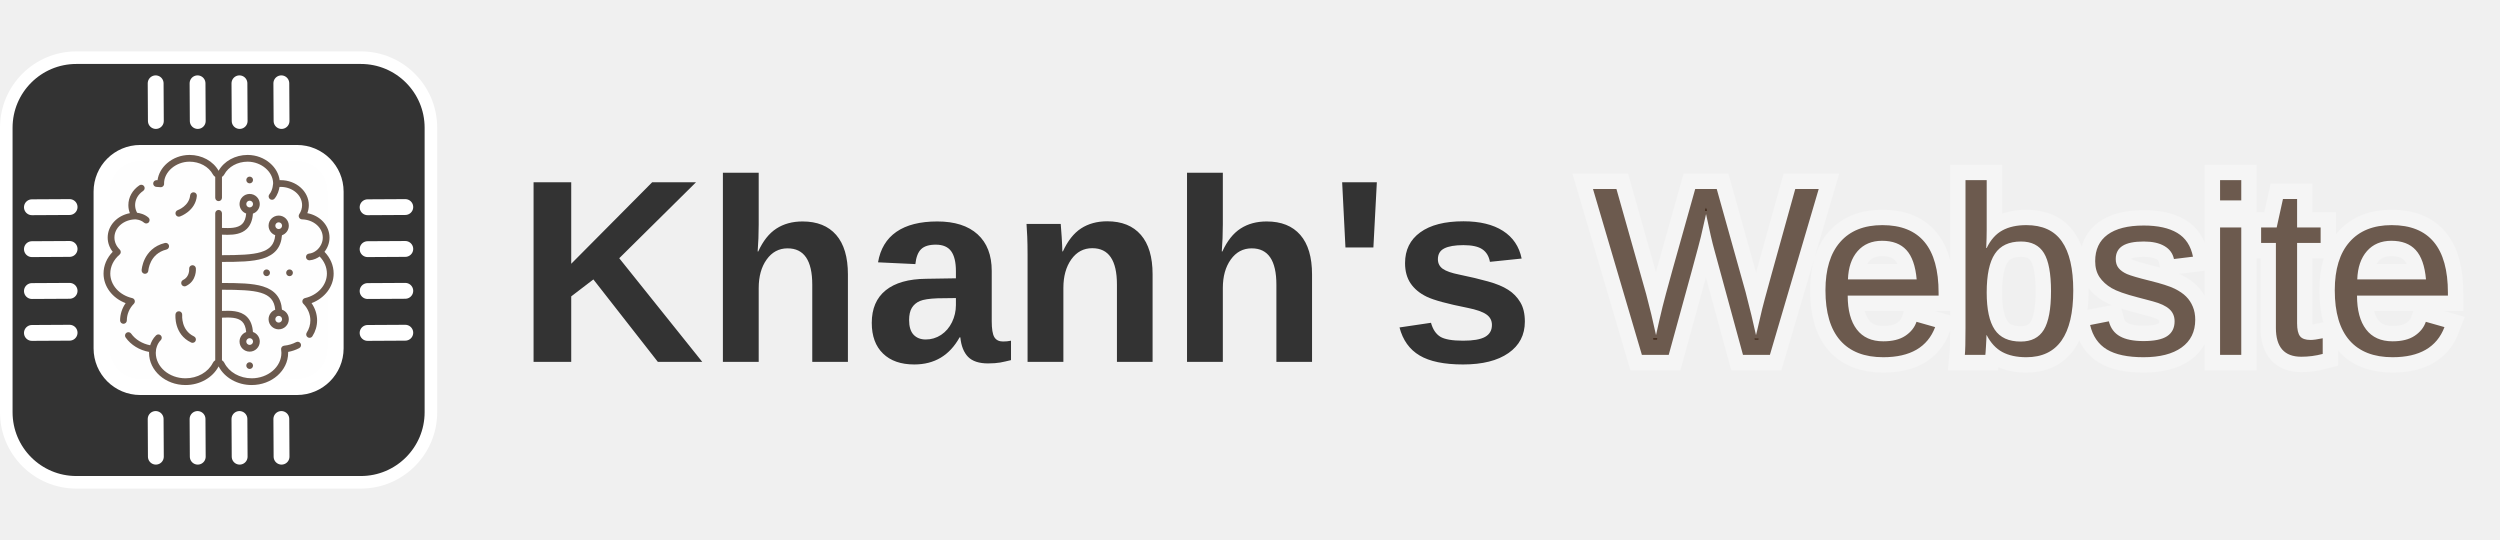
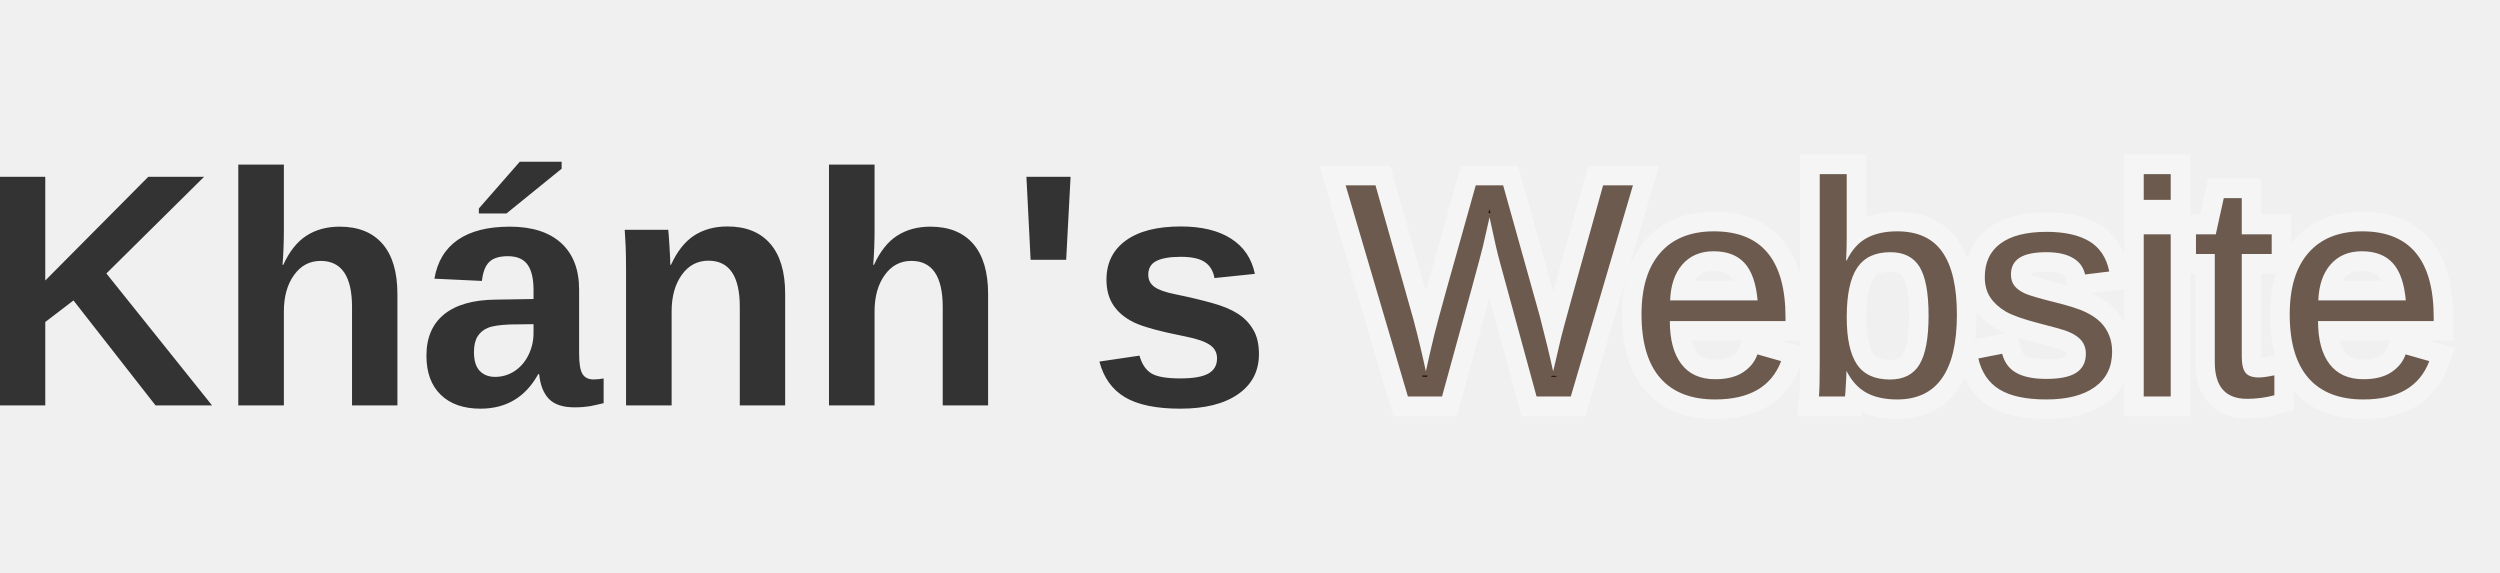
- <svg xmlns="http://www.w3.org/2000/svg" width="486.463mm" height="105.072mm" viewBox="0 0 486.463 105.072" version="1.1" id="svg5">
+ <svg xmlns="http://www.w3.org/2000/svg" width="382.233mm" height="87.579mm" viewBox="0 0 382.233 87.579" version="1.1" id="svg5">
  <defs id="defs2">
    </defs>
-   <g id="layer1" transform="translate(168.0231,-65.81899)">
+   <g id="layer1" transform="translate(63.79277,-74.25527)">
    <text xml:space="preserve" style="font-size:50.8px;line-height:0;font-family:Arial;-inkscape-font-specification:Arial;letter-spacing:0px;word-spacing:0px;opacity:1;fill:#333333;fill-opacity:1;stroke:#ffffff;stroke-width:0;stroke-miterlimit:4;stroke-dasharray:none;stroke-opacity:0.306" x="-67.588" y="136.239" id="text50106">
-       <tspan id="tspan50104" style="font-weight:bold;font-size:50.8px;fill:#333333;fill-opacity:1;stroke:#ffffff;stroke-width:0;stroke-miterlimit:4;stroke-dasharray:none;stroke-opacity:0.306" x="-67.588" y="136.239">Khanh's </tspan>
+       <tspan id="tspan50104" style="font-weight:bold;font-size:50.8px;fill:#333333;fill-opacity:1;stroke:#ffffff;stroke-width:0;stroke-miterlimit:4;stroke-dasharray:none;stroke-opacity:0.306" x="-67.588" y="136.239">Khánh's </tspan>
    </text>
    <text xml:space="preserve" style="font-size:46.919px;line-height:0;font-family:Arial;-inkscape-font-specification:Arial;letter-spacing:0px;word-spacing:0px;stroke-width:6;stroke-miterlimit:4;stroke-dasharray:none" x="141.748" y="134.873" id="text25288">
      <tspan id="tspan25286" style="font-size:46.919px;fill:#2b1100;stroke:#ffffff;stroke-width:6;stroke-miterlimit:4;stroke-dasharray:none;stroke-opacity:0.306" x="141.748" y="134.873">Website</tspan>
    </text>
    <g id="g2131" transform="matrix(0.8954926,0,0,0.8954926,-7.345655,13.63308)">
      <rect style="fill:#333333;fill-opacity:1;stroke:#ffffff;stroke-width:2.731;stroke-miterlimit:4;stroke-dasharray:none;stroke-opacity:1" id="rect860" width="92.269" height="92.269" x="-178.064" y="70.809" ry="15.225" />
      <rect style="fill:#fefefe;fill-opacity:1;stroke:#ffffff;stroke-width:3.49;stroke-miterlimit:4;stroke-dasharray:none;stroke-opacity:1" id="rect1098" width="50.841" height="50.841" x="-157.35" y="91.523" ry="8.389" />
      <path style="fill:#333333;fill-opacity:0.545;stroke:#ffffff;stroke-width:3.444;stroke-linecap:round;stroke-linejoin:miter;stroke-miterlimit:4;stroke-dasharray:none;stroke-opacity:1" d="m -99.552,103.311 8.189,-0.046" id="path1133" />
      <path style="fill:#333333;fill-opacity:0.545;stroke:#ffffff;stroke-width:3.444;stroke-linecap:round;stroke-linejoin:miter;stroke-miterlimit:4;stroke-dasharray:none;stroke-opacity:1" d="m -99.552,112.415 8.189,-0.046" id="path1289" />
      <path style="fill:#333333;fill-opacity:0.545;stroke:#ffffff;stroke-width:3.444;stroke-linecap:round;stroke-linejoin:miter;stroke-miterlimit:4;stroke-dasharray:none;stroke-opacity:1" d="m -99.552,121.518 8.189,-0.046" id="path1295" />
      <path style="fill:#333333;fill-opacity:0.545;stroke:#ffffff;stroke-width:3.444;stroke-linecap:round;stroke-linejoin:miter;stroke-miterlimit:4;stroke-dasharray:none;stroke-opacity:1" d="m -99.552,130.621 8.189,-0.046" id="path1301" />
      <path style="fill:#333333;fill-opacity:0.545;stroke:#ffffff;stroke-width:3.444;stroke-linecap:round;stroke-linejoin:miter;stroke-miterlimit:4;stroke-dasharray:none;stroke-opacity:1" d="m -172.495,103.311 8.189,-0.046" id="path1313" />
      <path style="fill:#333333;fill-opacity:0.545;stroke:#ffffff;stroke-width:3.444;stroke-linecap:round;stroke-linejoin:miter;stroke-miterlimit:4;stroke-dasharray:none;stroke-opacity:1" d="m -172.495,112.415 8.189,-0.046" id="path1315" />
      <path style="fill:#333333;fill-opacity:0.545;stroke:#ffffff;stroke-width:3.444;stroke-linecap:round;stroke-linejoin:miter;stroke-miterlimit:4;stroke-dasharray:none;stroke-opacity:1" d="m -172.495,121.518 8.189,-0.046" id="path1317" />
      <path style="fill:#333333;fill-opacity:0.545;stroke:#ffffff;stroke-width:3.444;stroke-linecap:round;stroke-linejoin:miter;stroke-miterlimit:4;stroke-dasharray:none;stroke-opacity:1" d="m -172.495,130.621 8.189,-0.046" id="path1319" />
      <path style="fill:#333333;fill-opacity:0.545;stroke:#ffffff;stroke-width:3.444;stroke-linecap:round;stroke-linejoin:miter;stroke-miterlimit:4;stroke-dasharray:none;stroke-opacity:1" d="m -118.297,76.378 0.046,8.189" id="path1339" />
      <path style="fill:#333333;fill-opacity:0.545;stroke:#ffffff;stroke-width:3.444;stroke-linecap:round;stroke-linejoin:miter;stroke-miterlimit:4;stroke-dasharray:none;stroke-opacity:1" d="m -127.4,76.378 0.046,8.189" id="path1341" />
      <path style="fill:#333333;fill-opacity:0.545;stroke:#ffffff;stroke-width:3.444;stroke-linecap:round;stroke-linejoin:miter;stroke-miterlimit:4;stroke-dasharray:none;stroke-opacity:1" d="m -136.504,76.378 0.046,8.189" id="path1343" />
      <path style="fill:#333333;fill-opacity:0.545;stroke:#ffffff;stroke-width:3.444;stroke-linecap:round;stroke-linejoin:miter;stroke-miterlimit:4;stroke-dasharray:none;stroke-opacity:1" d="m -145.607,76.378 0.046,8.189" id="path1345" />
      <path style="fill:#333333;fill-opacity:0.545;stroke:#ffffff;stroke-width:3.444;stroke-linecap:round;stroke-linejoin:miter;stroke-miterlimit:4;stroke-dasharray:none;stroke-opacity:1" d="m -118.297,149.32 0.046,8.189" id="path1365" />
      <path style="fill:#333333;fill-opacity:0.545;stroke:#ffffff;stroke-width:3.444;stroke-linecap:round;stroke-linejoin:miter;stroke-miterlimit:4;stroke-dasharray:none;stroke-opacity:1" d="m -127.4,149.32 0.046,8.189" id="path1367" />
      <path style="fill:#333333;fill-opacity:0.545;stroke:#ffffff;stroke-width:3.444;stroke-linecap:round;stroke-linejoin:miter;stroke-miterlimit:4;stroke-dasharray:none;stroke-opacity:1" d="m -136.504,149.32 0.046,8.189" id="path1369" />
      <path style="fill:#333333;fill-opacity:0.545;stroke:#ffffff;stroke-width:3.444;stroke-linecap:round;stroke-linejoin:miter;stroke-miterlimit:4;stroke-dasharray:none;stroke-opacity:1" d="m -145.607,149.32 0.046,8.189" id="path1371" />
      <g id="g24" transform="matrix(0.09765625,0,0,0.09765587,-156.9291,91.94324)" style="fill:#6c5a4e;fill-opacity:1">
        <path d="m 428.487,416.533 c -8.187,4.289 -17.168,6.946 -26.692,7.899 -2.045,0.205 -3.917,1.24 -5.178,2.864 -1.261,1.624 -1.799,3.694 -1.49,5.727 0.432,2.833 0.632,5.168 0.632,7.348 0,31.226 -29.665,56.629 -66.129,56.629 -26.563,0 -50.461,-13.545 -60.884,-34.509 -1.186,-2.384 -3.017,-4.31 -5.246,-5.636 v -94.767 c 0.57,-0.02 1.139,-0.04 1.721,-0.06 14.656,-0.52 32.886,-1.174 43.041,8.625 5.228,5.044 8.273,12.915 9.103,23.426 -8.615,3.16 -14.779,11.438 -14.779,21.127 0,12.405 10.103,22.498 22.52,22.498 12.417,0 22.52,-10.093 22.52,-22.498 0,-9.856 -6.38,-18.246 -15.228,-21.28 -0.994,-14.785 -5.595,-26.228 -13.719,-34.068 -14.741,-14.224 -37.427,-13.412 -53.992,-12.821 -0.401,0.014 -0.791,0.028 -1.186,0.042 v -47.15 c 76.506,0.155 115.122,3.291 118.466,44.512 -8.614,3.161 -14.777,11.438 -14.777,21.127 0,12.405 10.103,22.498 22.52,22.498 12.417,0 22.52,-10.093 22.52,-22.498 0,-9.861 -6.386,-18.253 -15.241,-21.284 -1.849,-26.586 -15.755,-43.554 -42.372,-51.76 -23.089,-7.118 -54.613,-7.571 -91.116,-7.599 v -46.861 c 36.503,-0.029 68.027,-0.481 91.116,-7.599 26.617,-8.206 40.523,-25.174 42.372,-51.76 8.855,-3.031 15.241,-11.424 15.241,-21.285 0,-12.405 -10.103,-22.497 -22.52,-22.497 -12.417,0 -22.52,10.092 -22.52,22.497 0,9.689 6.163,17.967 14.777,21.128 -3.344,41.221 -41.96,44.357 -118.466,44.512 v -45.661 c 0.395,0.014 0.784,0.027 1.186,0.042 3.51,0.125 7.294,0.261 11.219,0.261 14.603,0 31.155,-1.872 42.773,-13.082 8.125,-7.839 12.725,-19.283 13.719,-34.067 8.848,-3.035 15.228,-11.425 15.228,-21.281 0,-12.405 -10.103,-22.497 -22.52,-22.497 -12.417,0 -22.52,10.092 -22.52,22.497 0,9.689 6.163,17.968 14.779,21.128 -0.83,10.511 -3.875,18.382 -9.103,23.425 -10.155,9.799 -28.391,9.144 -43.04,8.625 -0.582,-0.021 -1.151,-0.041 -1.722,-0.06 v -32.494 c 0,-4.143 -3.357,-7.5 -7.5,-7.5 -4.143,0 -7.5,3.357 -7.5,7.5 v 326.961 c -2.229,1.326 -4.061,3.253 -5.247,5.638 -10.422,20.96 -34.32,34.505 -60.883,34.505 -36.464,0 -66.129,-25.403 -66.129,-56.629 0,-2.18 0.2,-4.515 0.632,-7.348 0.017,-0.124 1.839,-12.554 10.387,-20.8 2.981,-2.875 3.066,-7.623 0.19,-10.604 -2.876,-2.98 -7.625,-3.068 -10.604,-0.19 -7.364,7.104 -11.177,15.917 -13.078,22.055 -17.461,-3.31 -32.997,-12.723 -42.391,-25.958 -2.397,-3.375 -7.08,-4.171 -10.458,-1.774 -3.377,2.398 -4.172,7.08 -1.774,10.458 11.86,16.707 30.584,28.156 52.139,32.101 -0.027,0.696 -0.041,1.381 -0.041,2.062 0,39.496 36.395,71.629 81.129,71.629 31.652,0 60.371,-16.237 73.63,-41.489 13.258,25.251 41.976,41.487 73.628,41.487 44.734,0 81.129,-32.133 81.129,-71.629 0,-0.681 -0.014,-1.365 -0.041,-2.062 8.712,-1.598 17.003,-4.441 24.73,-8.489 3.669,-1.922 5.085,-6.455 3.163,-10.124 -1.922,-3.67 -6.453,-5.086 -10.124,-3.163 z M 325.105,407.71 c 4.146,0 7.52,3.363 7.52,7.497 0,4.135 -3.373,7.498 -7.52,7.498 -4.147,0 -7.52,-3.363 -7.52,-7.498 0.001,-4.134 3.374,-7.497 7.52,-7.497 z m 64.604,-49.639 c 4.146,0 7.52,3.363 7.52,7.497 0,4.135 -3.373,7.498 -7.52,7.498 -4.147,0 -7.52,-3.363 -7.52,-7.498 0,-4.133 3.374,-7.497 7.52,-7.497 z m 0,-208.148 c 4.146,0 7.52,3.363 7.52,7.497 0,4.135 -3.373,7.498 -7.52,7.498 -4.147,0 -7.52,-3.363 -7.52,-7.498 0,-4.134 3.374,-7.497 7.52,-7.497 z m -64.604,-48.15 c 4.146,0 7.52,3.363 7.52,7.497 0,4.135 -3.373,7.498 -7.52,7.498 -4.147,0 -7.52,-3.363 -7.52,-7.498 0.001,-4.133 3.374,-7.497 7.52,-7.497 z" id="path2" style="fill:#6c5a4e;fill-opacity:1" />
        <path d="m 51.815,368.226 c 0,-13.564 5.701,-27.079 15.642,-37.076 1.918,-1.93 2.642,-4.746 1.89,-7.361 -0.752,-2.614 -2.861,-4.617 -5.512,-5.232 C 35.082,311.878 15,289.45 15,264.016 c 0,-15.82 7.369,-30.854 20.749,-42.333 1.602,-1.373 2.55,-3.357 2.613,-5.466 0.064,-2.108 -0.763,-4.146 -2.277,-5.613 -7.661,-7.422 -11.88,-16.921 -11.88,-26.749 0,-22.033 20.302,-39.834 46.218,-40.524 0.117,0.001 11.556,0.19 19.595,7.3 1.427,1.262 3.2,1.882 4.966,1.882 2.074,0 4.139,-0.855 5.621,-2.531 2.744,-3.103 2.453,-7.843 -0.649,-10.587 -8.642,-7.643 -19.365,-10.003 -25.292,-10.733 -2.902,-5.325 -4.441,-11.118 -4.441,-16.951 0,-12.392 6.554,-23.957 17.981,-31.729 3.425,-2.329 4.313,-6.994 1.983,-10.419 -2.329,-3.425 -6.995,-4.314 -10.419,-1.983 -15.6,10.609 -24.546,26.695 -24.546,44.132 0,6.084 1.139,12.114 3.341,17.847 -28.443,5.382 -49.358,27.555 -49.358,54.298 0,11.42 3.927,22.437 11.188,31.696 C 7.188,229.169 0,246.129 0,264.016 c 0,28.896 19.708,54.609 49.154,65.731 -7.934,11.354 -12.339,24.877 -12.339,38.479 0,4.143 3.357,7.5 7.5,7.5 4.143,0 7.5,-3.358 7.5,-7.5 z" id="path4" style="fill:#6c5a4e;fill-opacity:1" />
        <path d="m 512,264.016 c 0,-17.889 -7.187,-34.849 -20.394,-48.465 7.261,-9.26 11.188,-20.277 11.188,-31.696 0,-26.743 -20.916,-48.916 -49.359,-54.298 2.203,-5.733 3.342,-11.764 3.342,-17.847 0,-30.656 -28.137,-55.597 -62.722,-55.597 -0.69,0 -1.431,0.016 -2.205,0.044 C 389.932,42.012 382.548,28.81 370.635,18.45 357.217,6.781 339.748,0.23 321.446,0.007 321.113,0.002 320.78,0 320.447,0 293.179,0 268.122,13.731 256,35.278 243.878,13.73 218.824,0 191.553,0 c -0.331,0 -0.667,0.002 -0.999,0.007 -18.303,0.224 -35.772,6.774 -49.19,18.443 -11.911,10.358 -19.294,23.559 -21.214,37.707 -0.774,-0.028 -1.515,-0.044 -2.205,-0.044 -4.143,0 -7.5,3.357 -7.5,7.5 0,4.143 3.357,7.5 7.5,7.5 2.292,0 5.484,0.233 8.332,0.608 2.256,0.297 4.503,-0.438 6.143,-1.995 1.642,-1.558 2.492,-3.773 2.314,-6.029 l -0.045,-0.512 c -0.012,-0.135 -0.028,-0.269 -0.033,-0.332 0.456,-25.569 26.139,-47.481 56.082,-47.849 22.62,-0.23 43.295,10.921 52.684,28.53 1.185,2.223 2.954,4.029 5.079,5.295 v 46.44 c 0,4.143 3.357,7.5 7.5,7.5 4.143,0 7.5,-3.357 7.5,-7.5 V 48.83 c 2.125,-1.265 3.894,-3.072 5.079,-5.295 C 277.854,26.14 298.147,15 320.439,15 c 0.274,0 0.549,0.002 0.823,0.005 29.943,0.367 55.626,22.279 56.082,47.776 -0.121,-0.086 -0.213,15.035 -8.276,24.672 -2.658,3.177 -2.237,7.906 0.939,10.564 1.403,1.175 3.11,1.748 4.809,1.748 2.144,0 4.272,-0.914 5.756,-2.688 6.984,-8.347 9.823,-18.729 10.979,-25.891 0.901,-0.047 1.754,-0.074 2.505,-0.074 26.313,0 47.722,18.212 47.722,40.597 0,6.947 -2.157,13.848 -6.237,19.957 -1.518,2.271 -1.68,5.188 -0.424,7.613 1.255,2.426 3.73,3.978 6.461,4.05 25.916,0.69 46.218,18.491 46.218,40.524 0,9.828 -4.219,19.327 -11.88,26.749 -0.076,0.078 -8.098,8.062 -18.56,8.894 -4.129,0.328 -7.21,3.941 -6.882,8.071 0.313,3.927 3.596,6.905 7.469,6.905 0.199,0 0.4,-0.008 0.603,-0.023 9.502,-0.755 17.311,-5.007 22.244,-8.495 10.494,10.82 16.21,24.134 16.21,38.062 0,25.435 -20.082,47.862 -48.835,54.54 -2.65,0.615 -4.76,2.618 -5.512,5.232 -0.752,2.615 -0.029,5.432 1.89,7.361 9.94,9.998 15.642,23.512 15.642,37.076 0,9.489 -2.803,18.875 -8.104,27.145 -2.236,3.486 -1.222,8.126 2.266,10.361 1.253,0.804 2.655,1.188 4.041,1.188 2.47,0 4.889,-1.219 6.32,-3.453 6.854,-10.689 10.478,-22.876 10.478,-35.24 0,-13.601 -4.406,-27.124 -12.34,-38.479 C 492.292,318.626 512,292.913 512,264.016 Z" id="path6" style="fill:#6c5a4e;fill-opacity:1" />
        <path d="m 84.713,256.586 c -0.232,4.136 2.933,7.677 7.067,7.909 0.144,0.008 0.286,0.012 0.428,0.012 3.949,0 7.257,-3.087 7.481,-7.079 0.021,-0.377 2.552,-37.757 40.382,-46.959 4.025,-0.979 6.494,-5.035 5.515,-9.06 -0.979,-4.025 -5.032,-6.497 -9.06,-5.515 -25.353,6.167 -38.117,22.344 -44.361,34.829 -6.682,13.362 -7.424,25.359 -7.452,25.863 z" id="path8" style="fill:#6c5a4e;fill-opacity:1" />
        <path d="m 200.854,83.125 c -4.102,-0.385 -7.781,2.638 -8.171,6.763 -2.221,23.538 -26.596,32.554 -27.664,32.937 -3.895,1.379 -5.942,5.649 -4.575,9.551 1.082,3.089 3.98,5.021 7.078,5.021 0.822,0 1.66,-0.137 2.48,-0.424 1.406,-0.493 34.48,-12.453 37.614,-45.677 0.389,-4.124 -2.638,-7.782 -6.762,-8.171 z" id="path10" style="fill:#6c5a4e;fill-opacity:1" />
        <path d="m 194.816,417.339 c 1.041,0.495 2.138,0.729 3.218,0.729 2.803,0 5.492,-1.579 6.777,-4.279 1.779,-3.74 0.19,-8.216 -3.55,-9.995 -28.863,-13.733 -26.393,-46.382 -26.271,-47.796 0.372,-4.114 -2.654,-7.758 -6.771,-8.144 -4.116,-0.372 -7.781,2.644 -8.167,6.769 -0.167,1.805 -3.696,44.416 34.764,62.716 z" id="path12" style="fill:#6c5a4e;fill-opacity:1" />
        <path d="m 177.044,278.131 c -3.741,1.779 -5.33,6.254 -3.551,9.994 1.284,2.701 3.974,4.28 6.777,4.28 1.08,0 2.177,-0.234 3.217,-0.729 24.281,-11.552 22.06,-38.39 21.953,-39.526 -0.387,-4.125 -4.055,-7.141 -8.167,-6.769 -4.124,0.387 -7.154,4.043 -6.769,8.167 0.017,0.174 1.459,17.484 -13.46,24.583 z" id="path14" style="fill:#6c5a4e;fill-opacity:1" />
        <path d="m 355.338,262.24 c 0,4.142 3.358,7.5 7.501,7.5 4.143,0 7.501,-3.358 7.501,-7.5 0,-4.142 -3.358,-7.5 -7.501,-7.5 -4.143,0 -7.501,3.358 -7.501,7.5 z" id="path16" style="fill:#6c5a4e;fill-opacity:1" />
        <path d="m 413.829,269.74 c 4.143,0 7.501,-3.358 7.501,-7.5 0,-4.142 -3.358,-7.5 -7.501,-7.5 -4.143,0 -7.501,3.358 -7.501,7.5 0,4.142 3.359,7.5 7.501,7.5 z" id="path18" style="fill:#6c5a4e;fill-opacity:1" />
        <path d="m 317.608,468.74 c 0,4.142 3.358,7.5 7.501,7.5 4.143,0 7.501,-3.358 7.501,-7.5 0,-4.142 -3.358,-7.5 -7.501,-7.5 -4.143,0 -7.501,3.358 -7.501,7.5 z" id="path20" style="fill:#6c5a4e;fill-opacity:1" />
        <path d="m 332.609,55.74 c 0,-4.142 -3.358,-7.5 -7.501,-7.5 -4.143,0 -7.501,3.358 -7.501,7.5 0,4.142 3.358,7.5 7.501,7.5 4.143,0 7.501,-3.358 7.501,-7.5 z" id="path22" style="fill:#6c5a4e;fill-opacity:1" />
      </g>
    </g>
  </g>
</svg>
